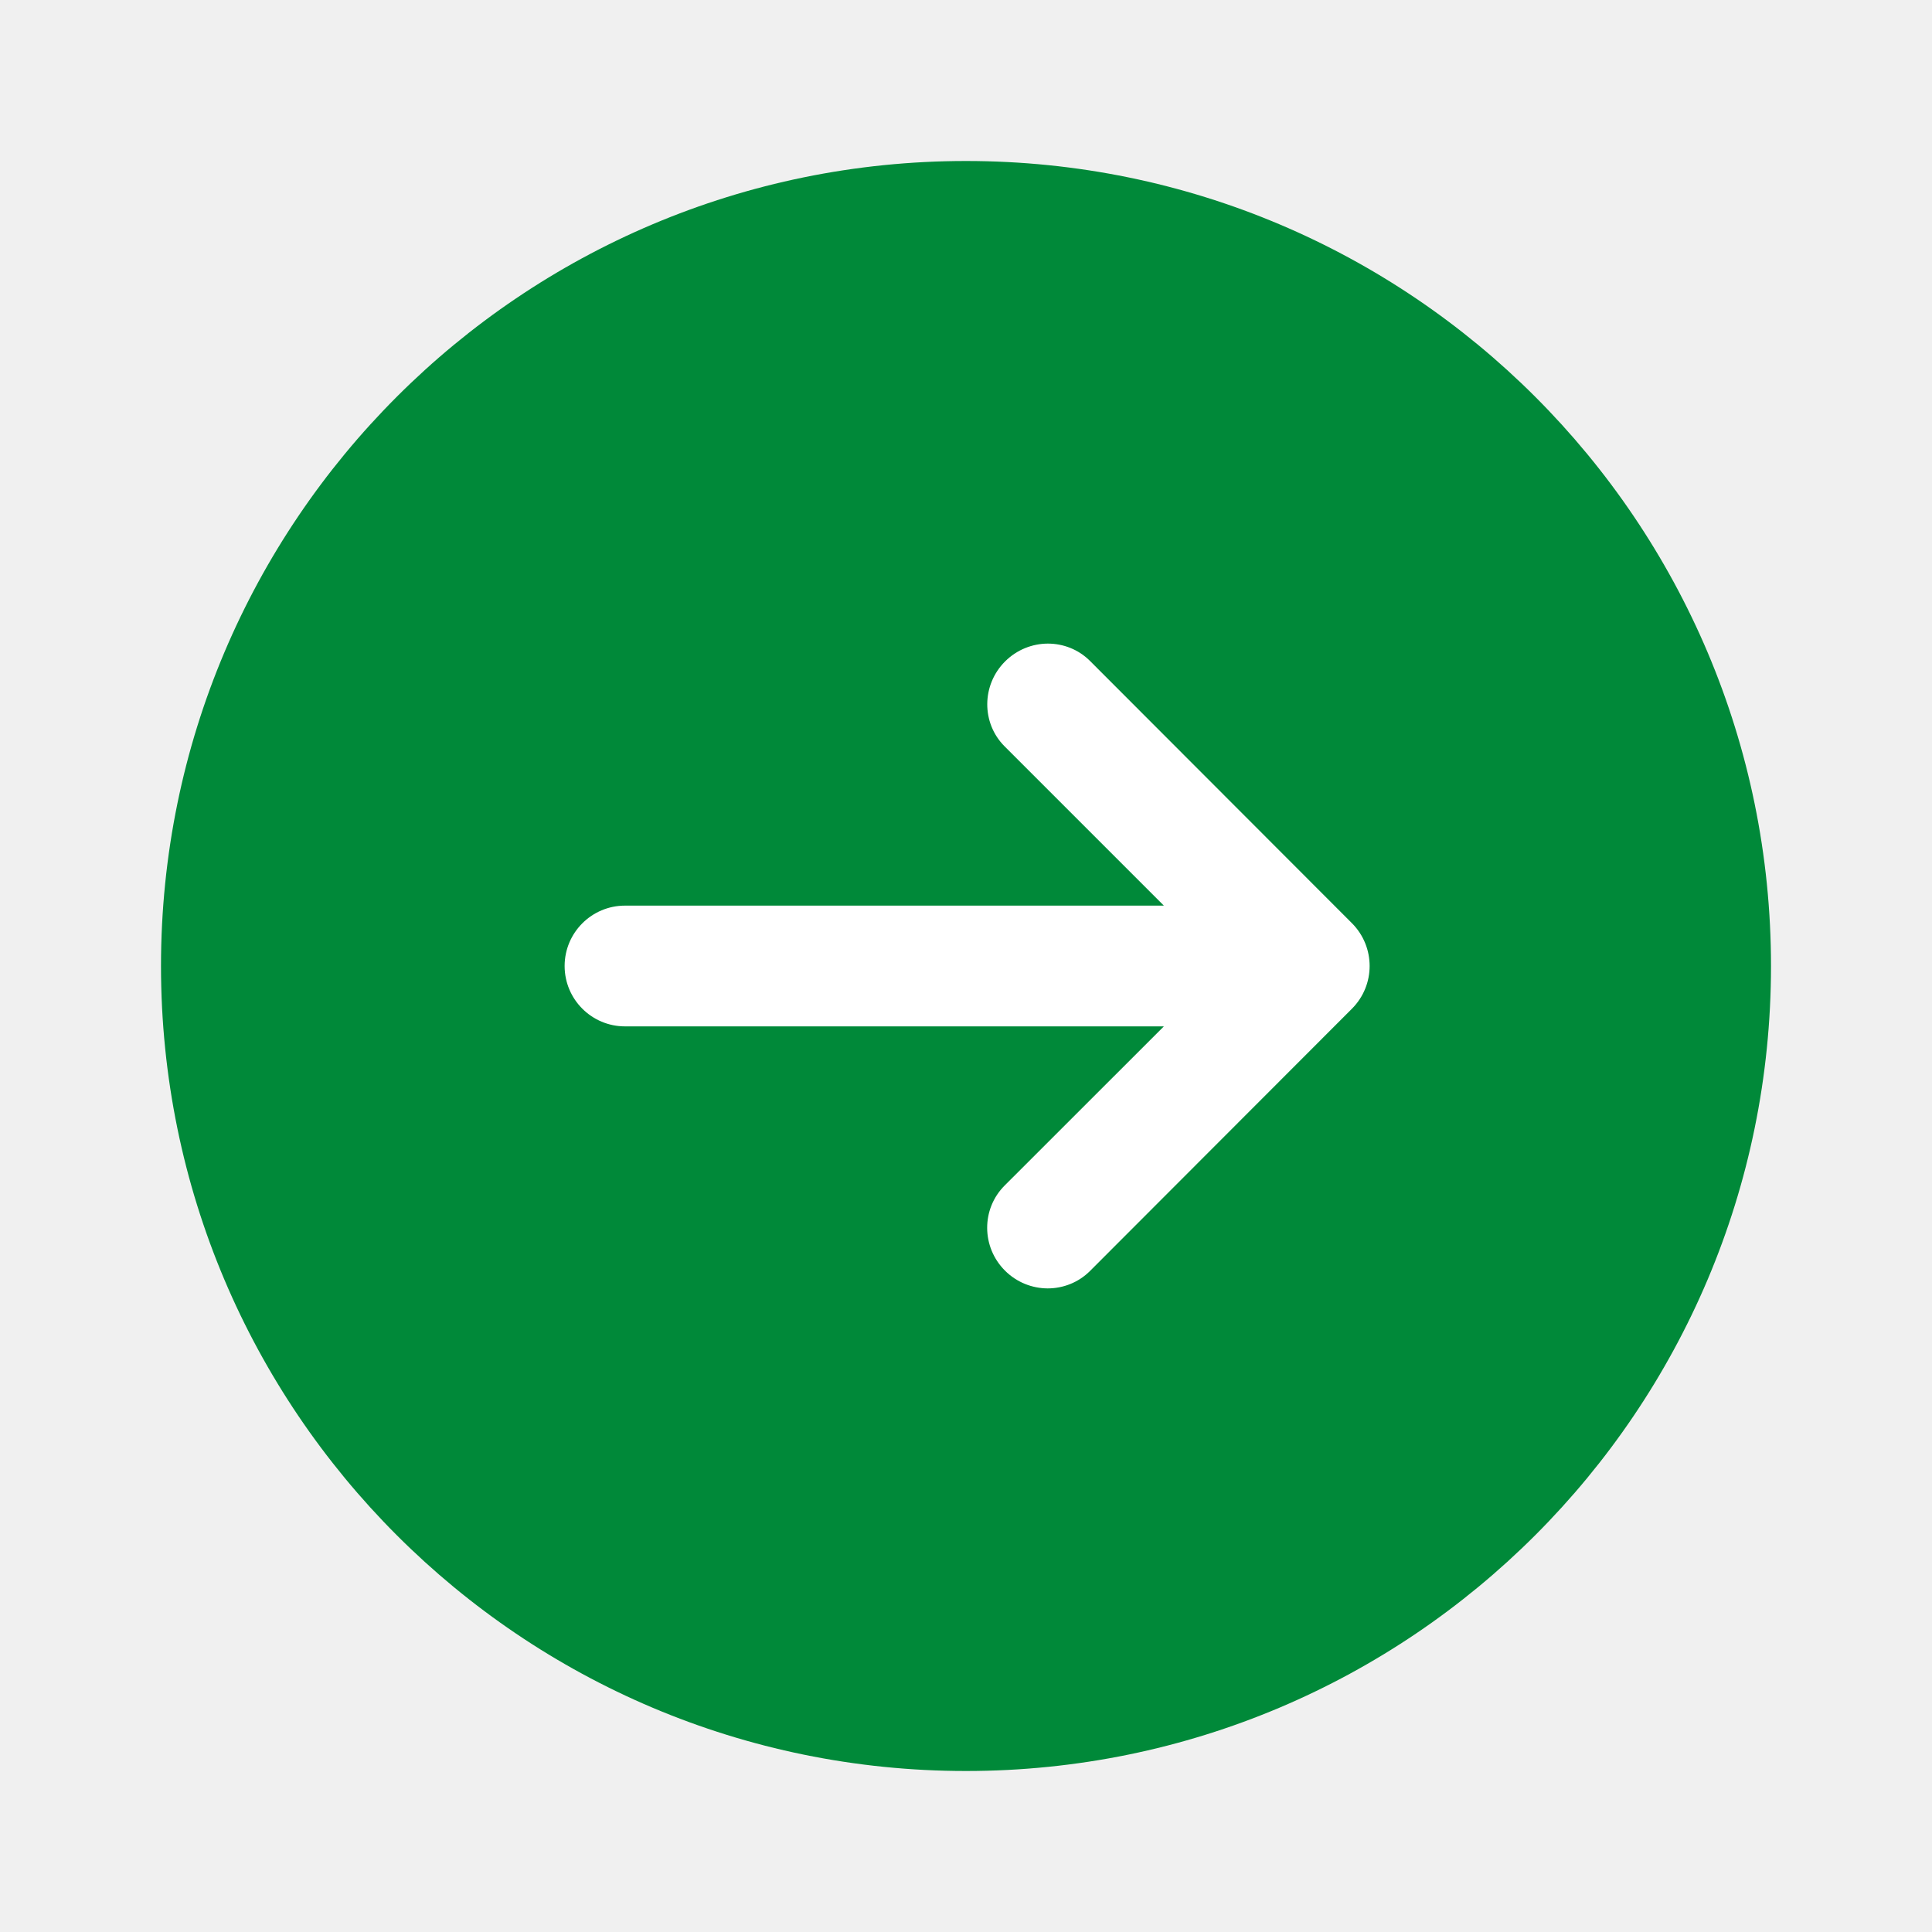
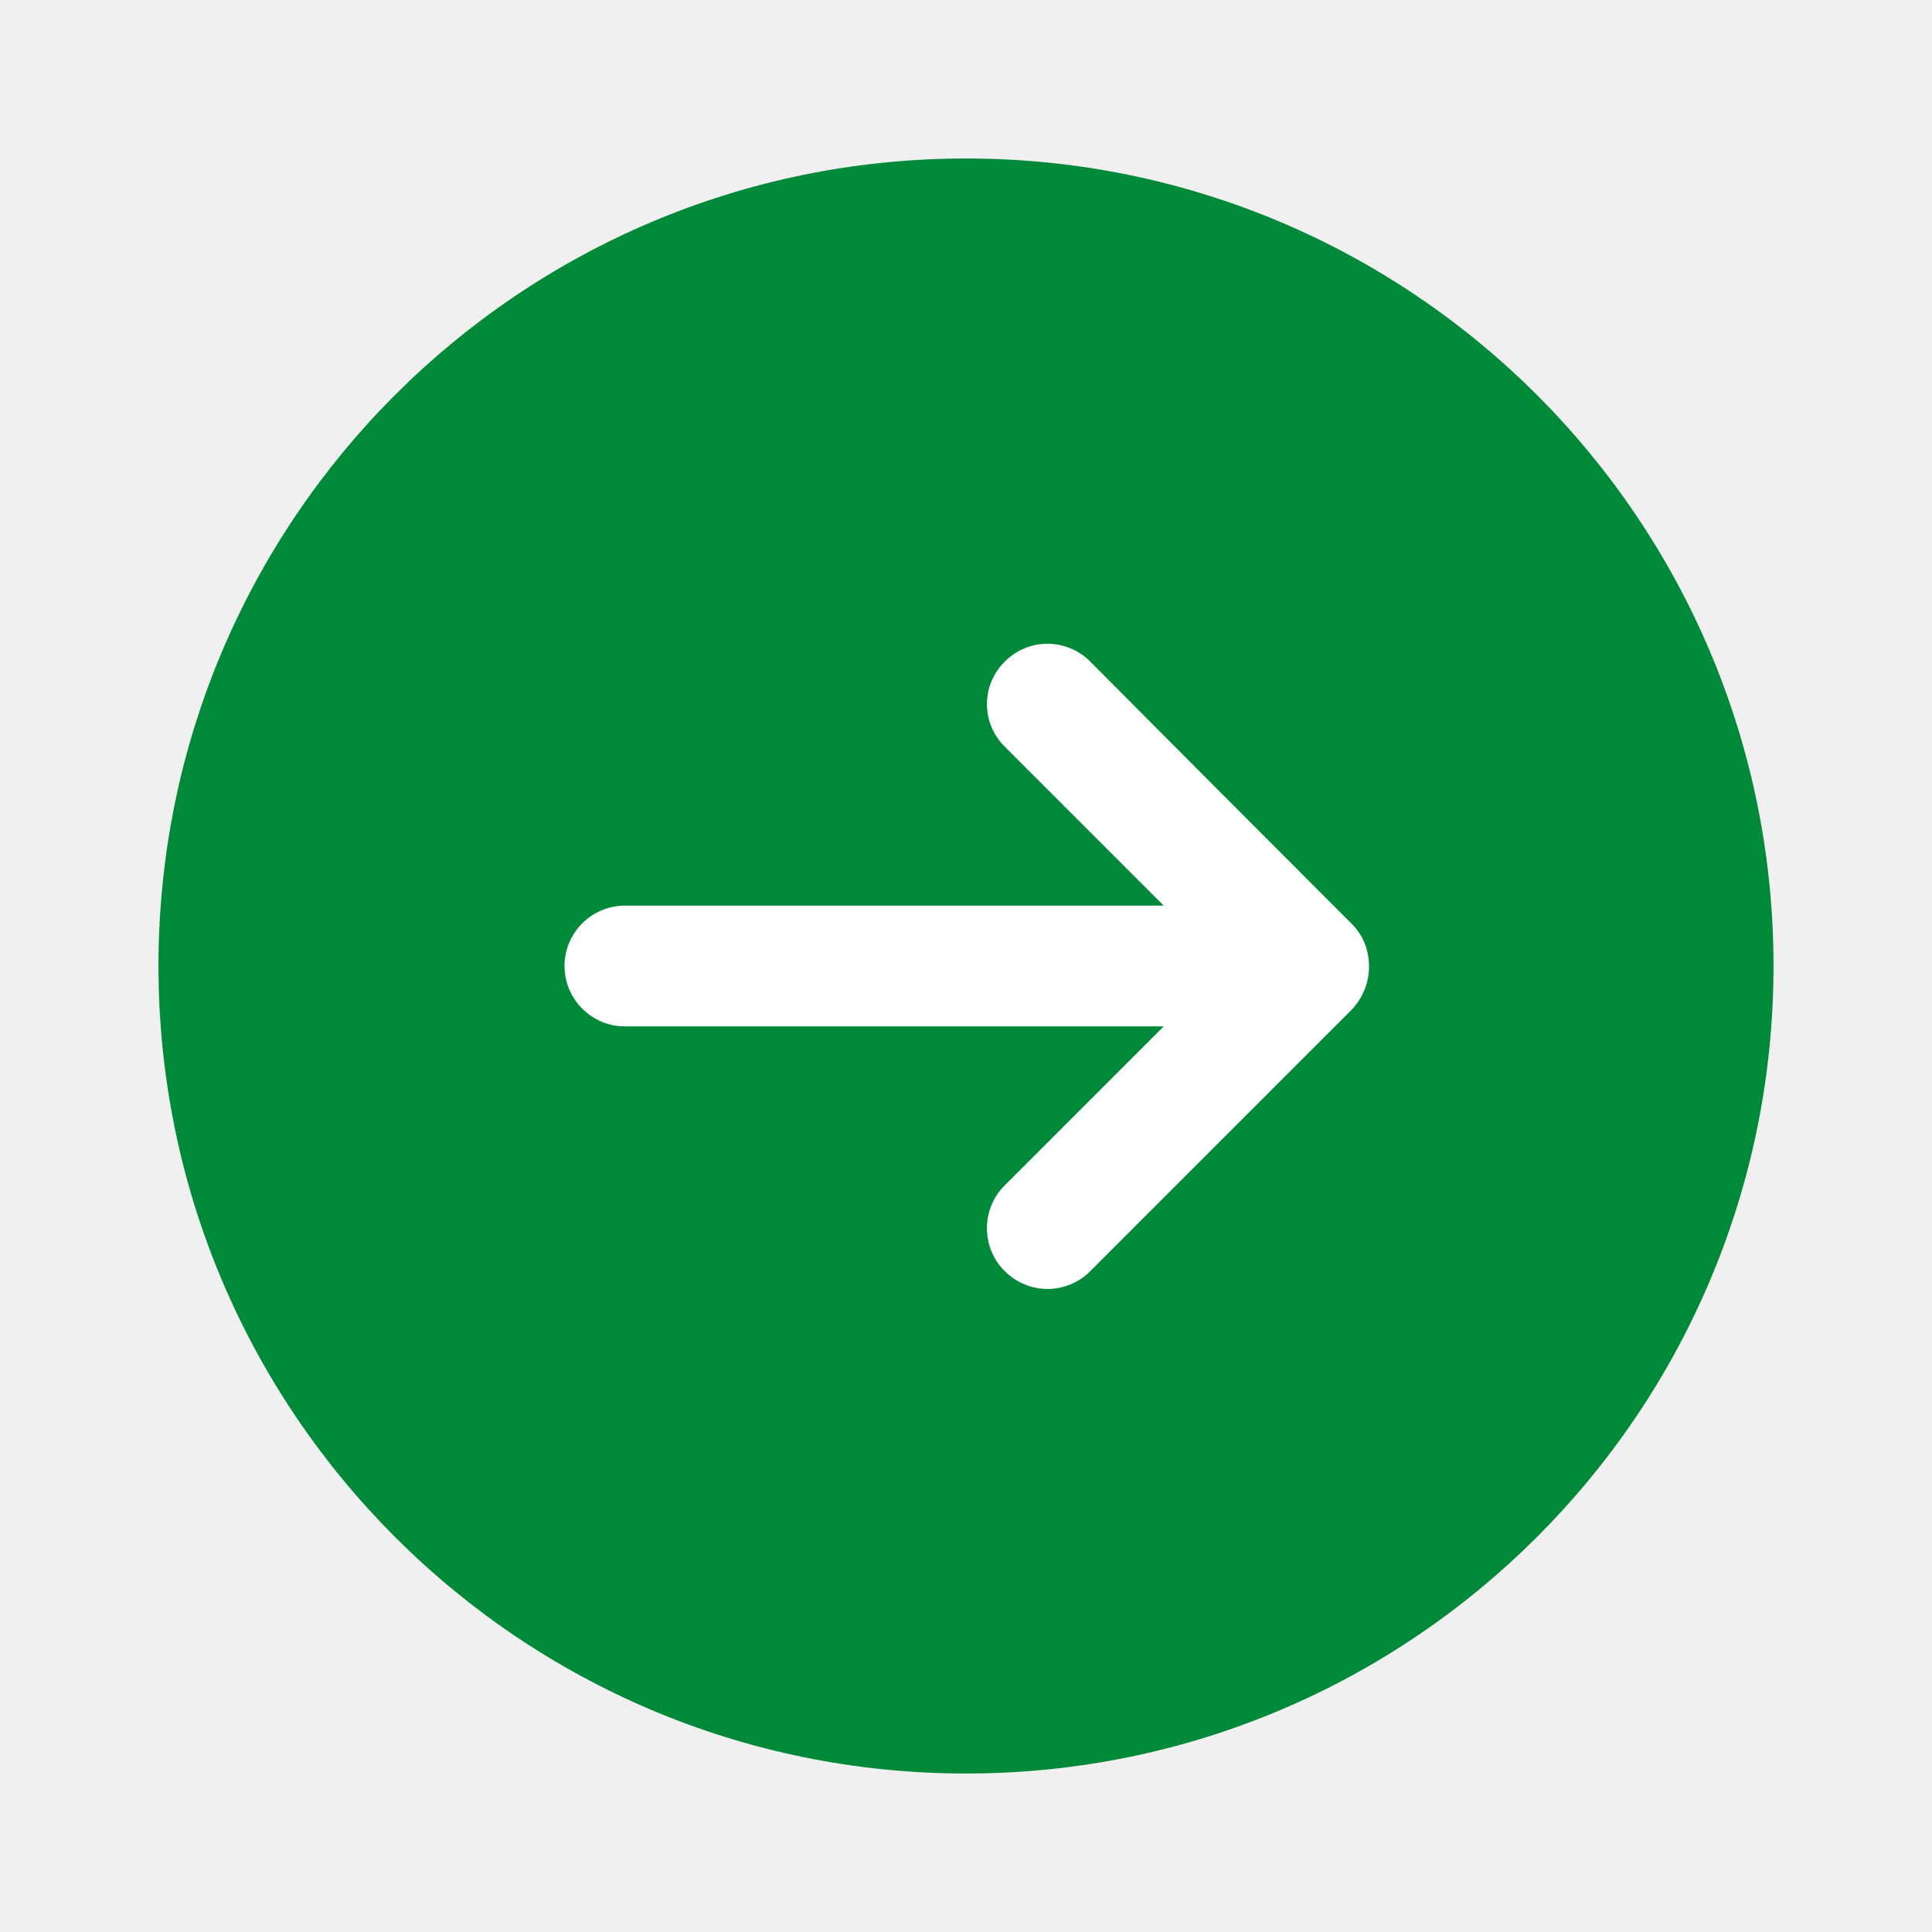
- <svg xmlns="http://www.w3.org/2000/svg" viewBox="0 0 24 24">
-   <circle cx="12" cy="12" r="10" fill="#008939" />
-   <path fill="#FFFFFF" d="M13.54 8.21s1.502 1.505 3.255 3.259c.146.147.219.339.219.531s-.073.383-.219.53c-1.753 1.754-3.254 3.258-3.254 3.258-.145.145-.336.217-.527.217-.191-.001-.383-.074-.53-.221-.293-.293-.295-.766-.004-1.057l1.978-1.977h-6.694c-.414 0-.75-.336-.75-.75s.336-.75.75-.75h6.694l-1.979-1.979c-.289-.289-.286-.762.006-1.054.147-.147.339-.221.531-.222.19 0 .38.071.524.215z" />
+ <svg xmlns="http://www.w3.org/2000/svg" viewBox="0 0 256 256">
+   <circle cx="128" cy="128" r="107" fill="#008939" />
+   <path fill="#FFFFFF" d="M144.4 87.6s16 16.1 34.7 34.8c1.6 1.6 2.3 3.6 2.3 5.7s-.8 4.1-2.3 5.7c-18.7 18.7-34.7 34.7-34.7 34.7-1.5 1.5-3.6 2.3-5.6 2.3-2 0-4.1-.8-5.7-2.4-3.1-3.1-3.1-8.2 0-11.3l21.1-21.1H82.8c-4.4 0-8-3.6-8-8s3.6-8 8-8h71.4l-21.1-21.1c-3.1-3.1-3.1-8.1 0-11.2 1.6-1.6 3.6-2.4 5.7-2.4 2 0 4.1.8 5.6 2.3z" />
</svg>
